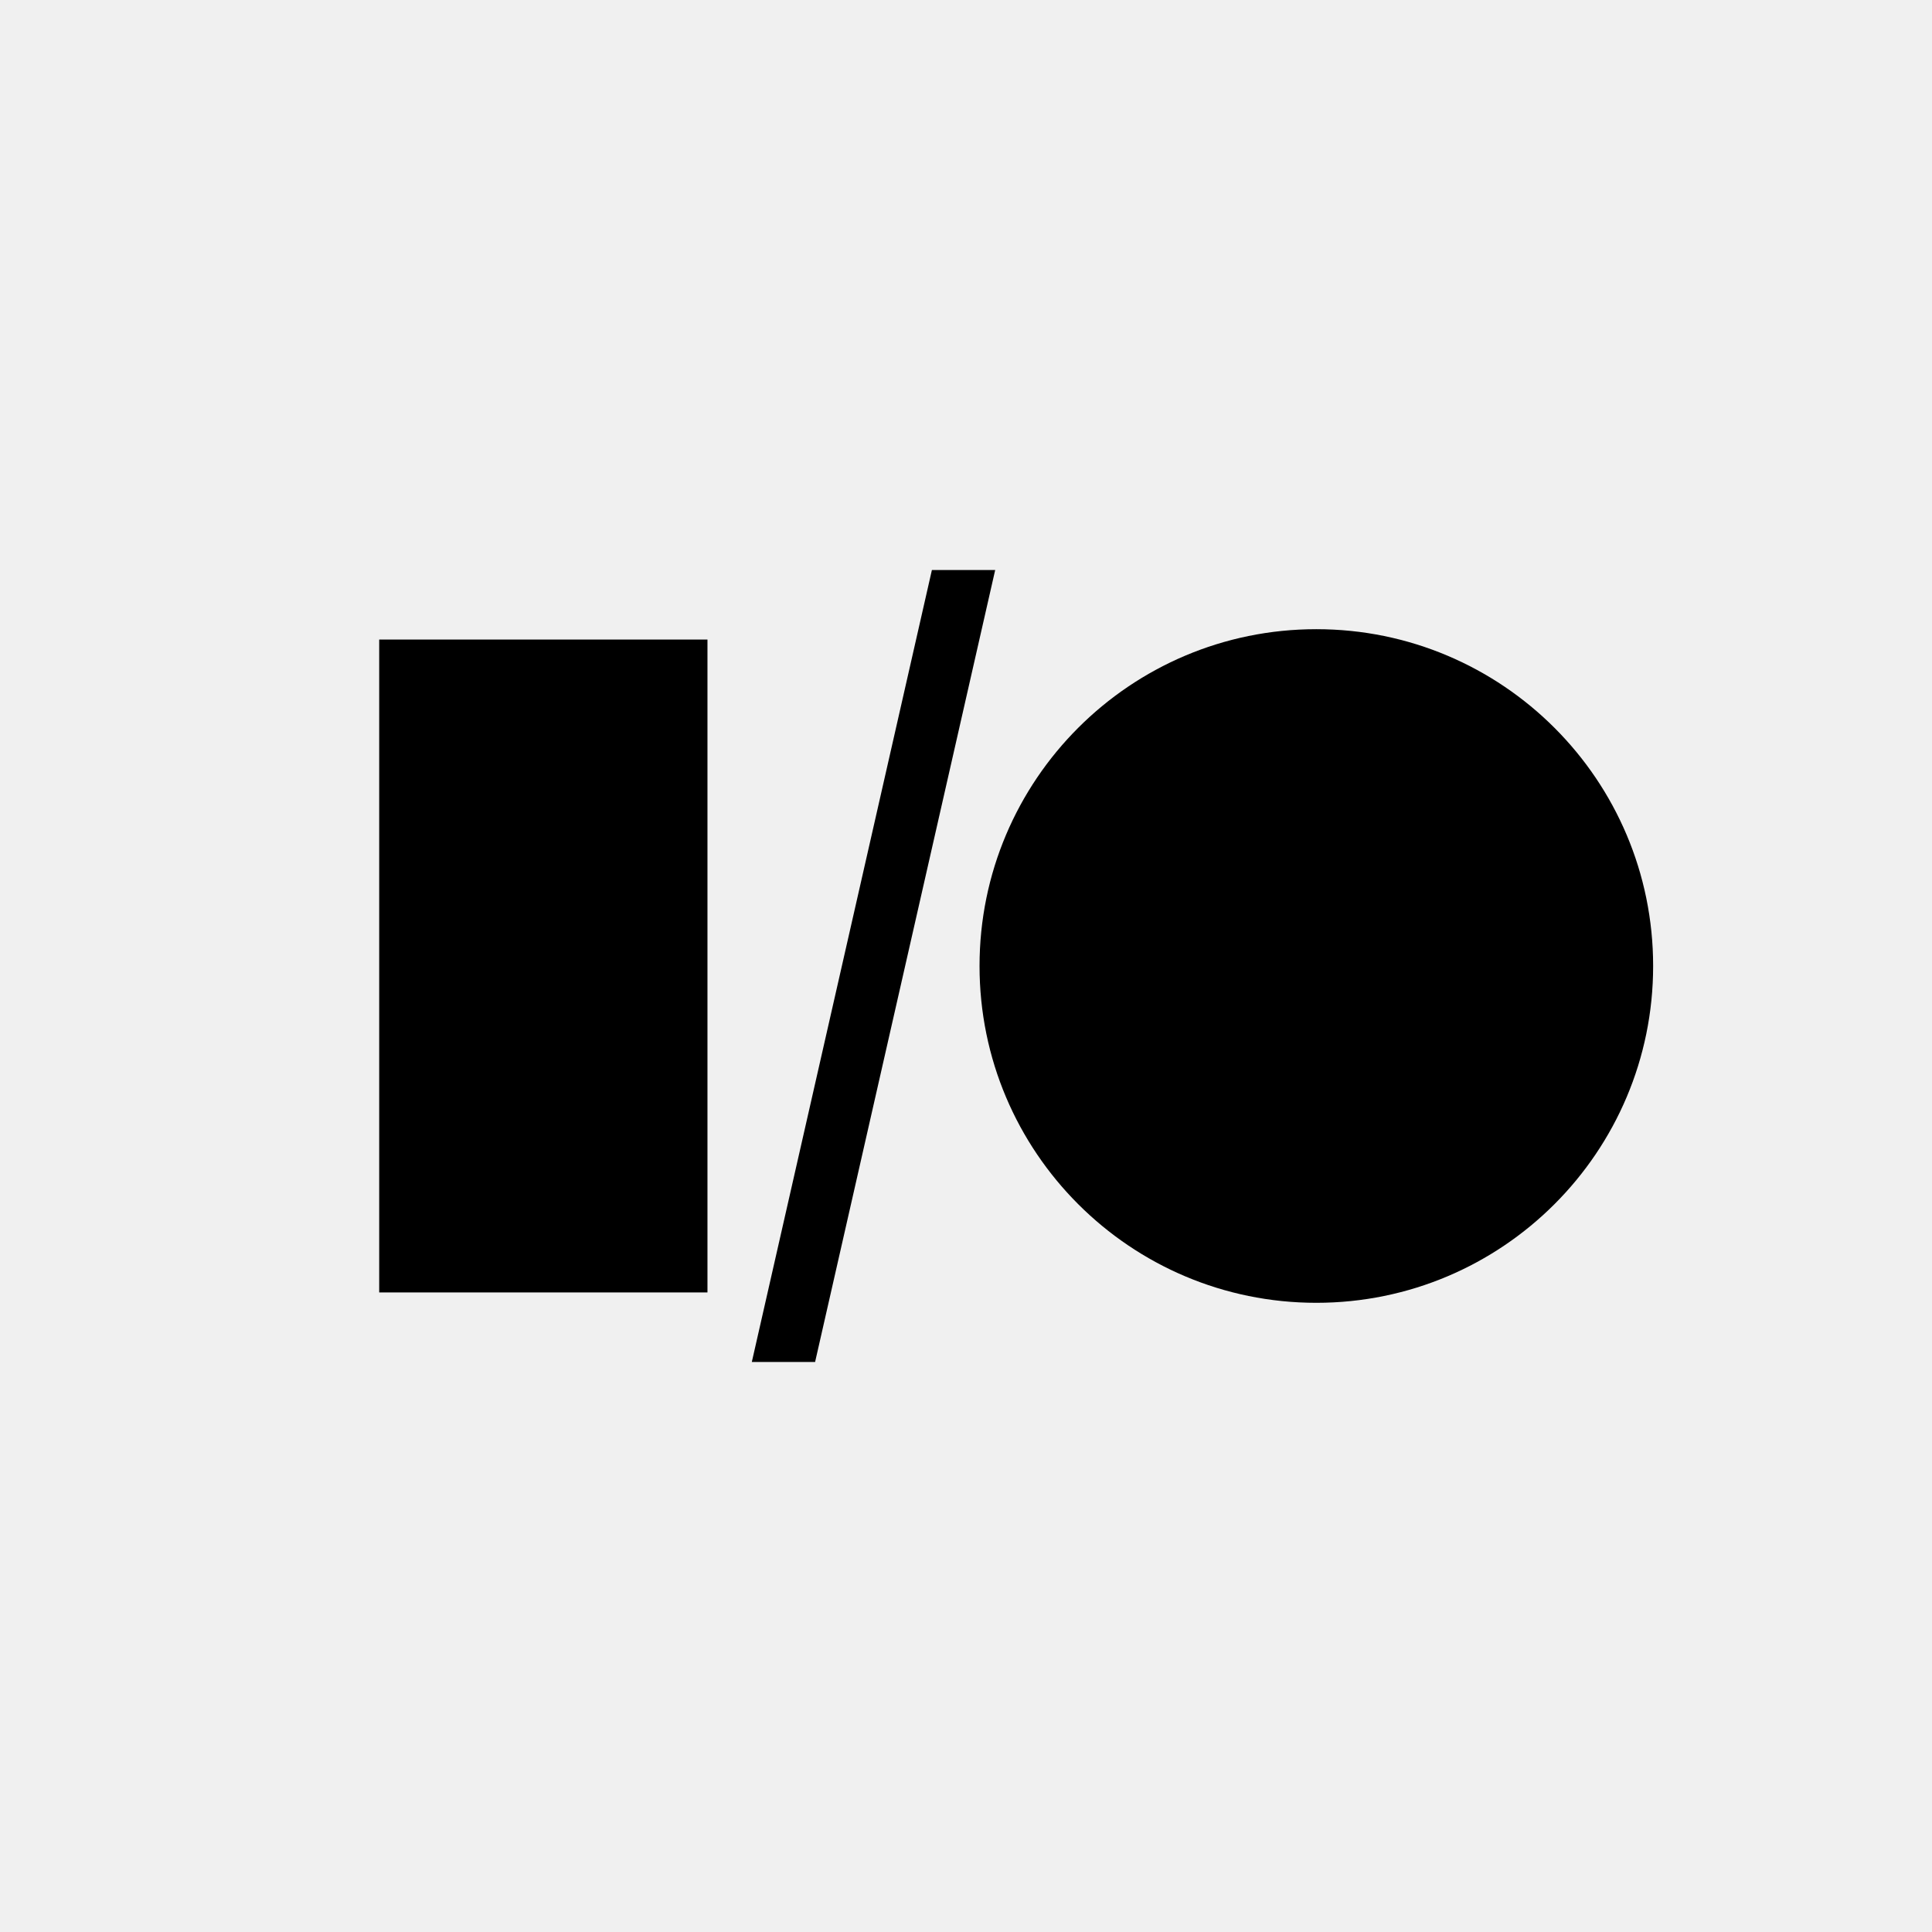
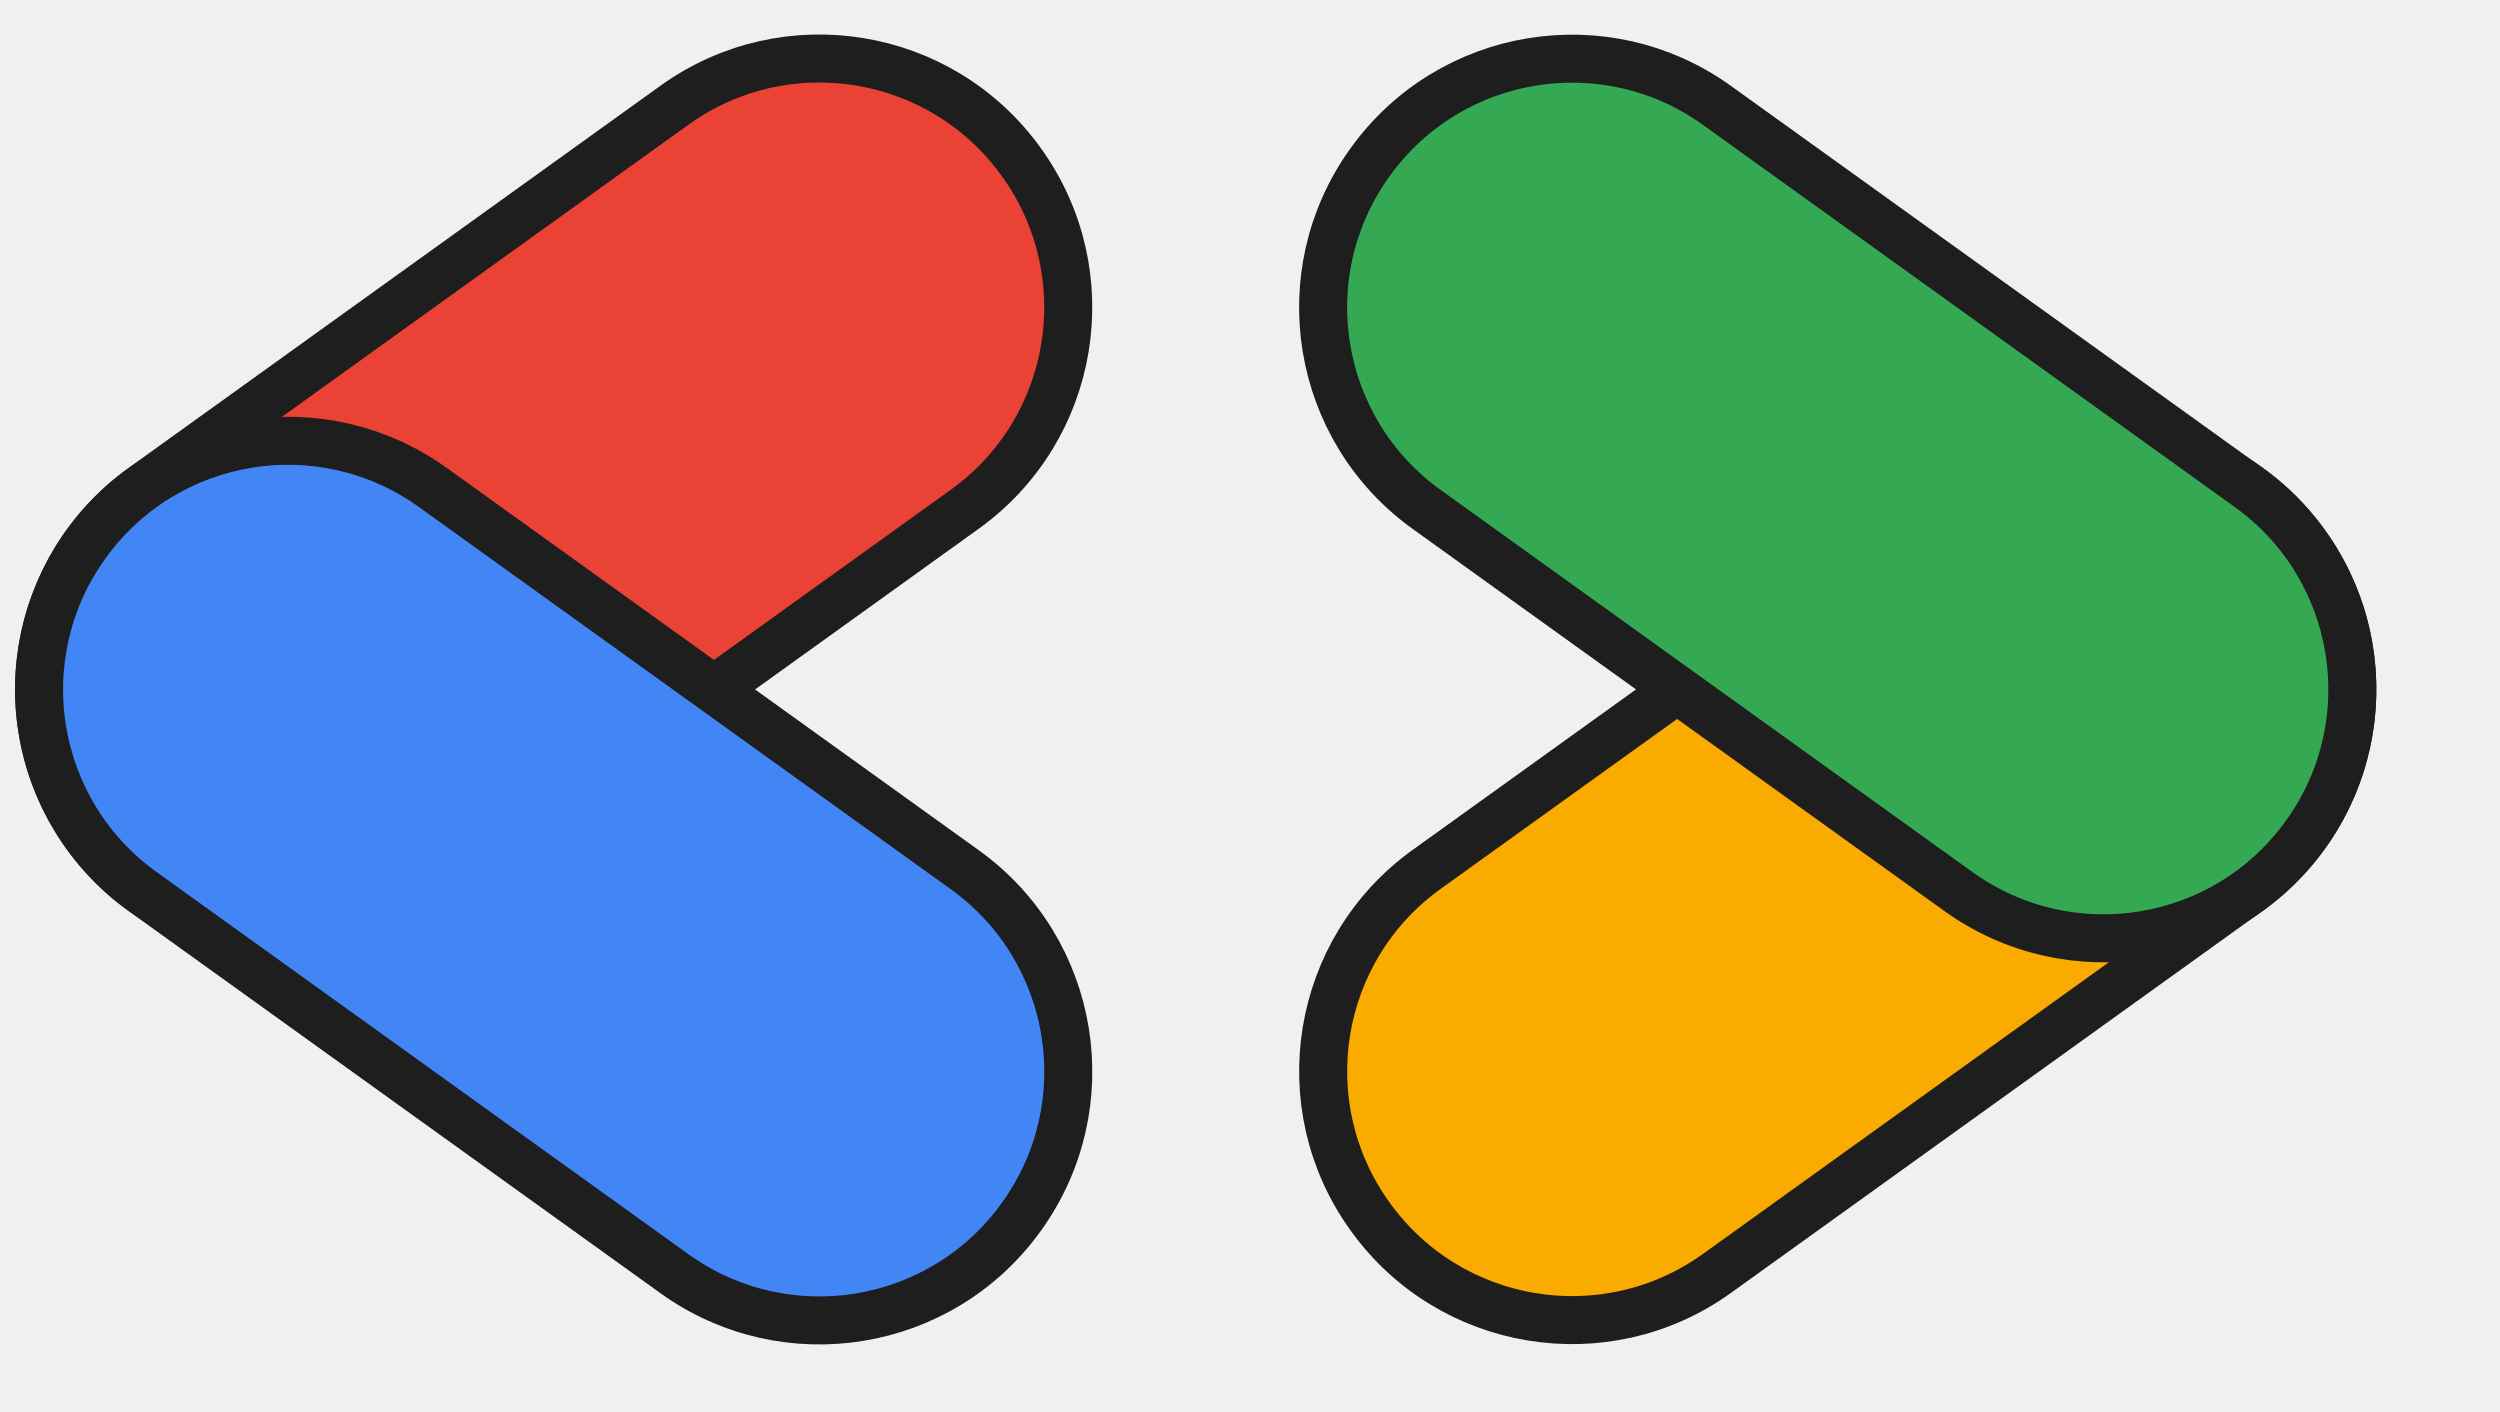
- <svg xmlns="http://www.w3.org/2000/svg" width="80" height="80" viewBox="-3 -15 80 90" fill="none" version="1.1" id="svg22">
-   <defs id="defs22" />
-   <mask id="mask0_182_1381" maskUnits="userSpaceOnUse" x="0" y="0" width="348" height="61">
-     <path d="M 0,0 H 347.434 V 61 H 0 Z" fill="#ffffff" id="path1" />
-   </mask>
-   <mask id="mask1_182_1381" maskUnits="userSpaceOnUse" x="0" y="0" width="348" height="61">
-     <path d="M 0,0 H 347.434 V 61 H 0 Z" fill="#ffffff" id="path3" />
-   </mask>
-   <mask id="mask2_182_1381" maskUnits="userSpaceOnUse" x="0" y="0" width="348" height="61">
-     <path d="M 0,0 H 347.434 V 61 H 0 Z" fill="#ffffff" id="path5" />
-   </mask>
-   <mask id="mask3_182_1381" maskUnits="userSpaceOnUse" x="0" y="0" width="348" height="61">
-     <path d="M 0,0 H 347.434 V 61 H 0 Z" fill="#ffffff" id="path7" />
-   </mask>
-   <mask id="mask4_182_1381" maskUnits="userSpaceOnUse" x="0" y="0" width="348" height="61">
-     <path d="M 0,0 H 347.434 V 61 H 0 Z" fill="#ffffff" id="path9" />
-   </mask>
-   <mask id="mask5_182_1381" maskUnits="userSpaceOnUse" x="0" y="0" width="348" height="61">
-     <path d="M 0,0 H 347.434 V 61 H 0 Z" fill="#ffffff" id="path11" />
-   </mask>
-   <mask id="mask6_182_1381" maskUnits="userSpaceOnUse" x="0" y="0" width="348" height="61">
-     <path d="M 0,0 H 347.434 V 61 H 0 Z" fill="#ffffff" id="path13" />
-   </mask>
-   <mask id="mask7_182_1381" maskUnits="userSpaceOnUse" x="0" y="0" width="348" height="61">
-     <path d="M 0,0 H 347.434 V 61 H 0 Z" fill="#ffffff" id="path15" />
-   </mask>
-   <mask id="mask8_182_1381" maskUnits="userSpaceOnUse" x="0" y="0" width="348" height="61">
-     <path d="M 0,0 H 347.434 V 61 H 0 Z" fill="#ffffff" id="path17" />
-   </mask>
-   <mask id="mask9_182_1381" maskUnits="userSpaceOnUse" x="0" y="0" width="348" height="61">
-     <path d="M 0,0 H 347.434 V 61 H 0 Z" fill="#ffffff" id="path19" />
-   </mask>
-   <mask id="mask10_182_1381" maskUnits="userSpaceOnUse" x="0" y="0" width="348" height="61">
-     <path d="M 0,0 H 347.434 V 61 H 0 Z" fill="#ffffff" id="path21" />
-   </mask>
-   <g id="g23" transform="translate(0.6283,-0.5001)">
-     <g mask="url(#mask7_182_1381)" id="g16" transform="translate(-149.3558,-1e-4)">
-     </g>
-     <g mask="url(#mask8_182_1381)" id="g18" transform="translate(-149.3558,-1e-4)">
-       <path d="M 173.684,45.707 H 158.392 V 15.293 h 15.292 z" fill="#000000" id="path18" />
-     </g>
-     <g mask="url(#mask9_182_1381)" id="g20" transform="translate(-149.3558,-1e-4)">
-       <path d="m 217.737,30.5 c 0,8.665 -7.024,15.69 -15.69,15.69 -8.665,0 -15.689,-7.025 -15.689,-15.69 0,-8.665 7.024,-15.69 15.689,-15.69 8.666,0 15.69,7.025 15.69,15.69 z" fill="#000000" id="path20" />
-     </g>
-     <g mask="url(#mask10_182_1381)" id="g22" transform="translate(-149.3558,-1e-4)">
-       <path d="m 178.698,48.947 h -2.948 l 8.389,-36.893 h 2.948 z" fill="#000000" id="path22" />
-     </g>
+ <svg xmlns="http://www.w3.org/2000/svg" id="Layer_1" data-name="Layer 1" version="1.1" viewBox="0 0 500 282.3" width="50">
+   <defs>
+     <style>
+       .cls-1 {
+         fill: currentColor;
+         stroke-width: 0px;
+       }
+ 
+       .cls-2 {
+         fill: #4285f4;
+       }
+ 
+       .cls-2, .cls-3, .cls-4, .cls-5 {
+         stroke: #1e1e1e;
+         stroke-miterlimit: 10;
+         stroke-width: 9.6px;
+       }
+ 
+       .cls-3 {
+         fill: #34a853;
+       }
+ 
+       .cls-4 {
+         fill: #ea4335;
+       }
+ 
+       .cls-5 {
+         fill: #f9ab00;
+       }
+     </style>
+   </defs>
+   <g>
+     <rect class="cls-4" x="-4.4" y="49.9" width="230.4" height="99.5" rx="49.7" ry="49.7" transform="translate(-37.4 83.4) rotate(-35.7)" />
+     <rect class="cls-2" x="61" y="60.9" width="99.5" height="230.4" rx="49.7" ry="49.7" transform="translate(-96.9 163.3) rotate(-54.3)" />
+     <rect class="cls-5" x="252.4" y="126.3" width="230.4" height="99.5" rx="49.7" ry="49.7" transform="translate(-33.7 247.6) rotate(-35.7)" />
+     <rect class="cls-3" x="317.8" y="-15.5" width="99.5" height="230.4" rx="49.7" ry="49.7" transform="translate(72.1 340) rotate(-54.3)" />
  </g>
</svg>
